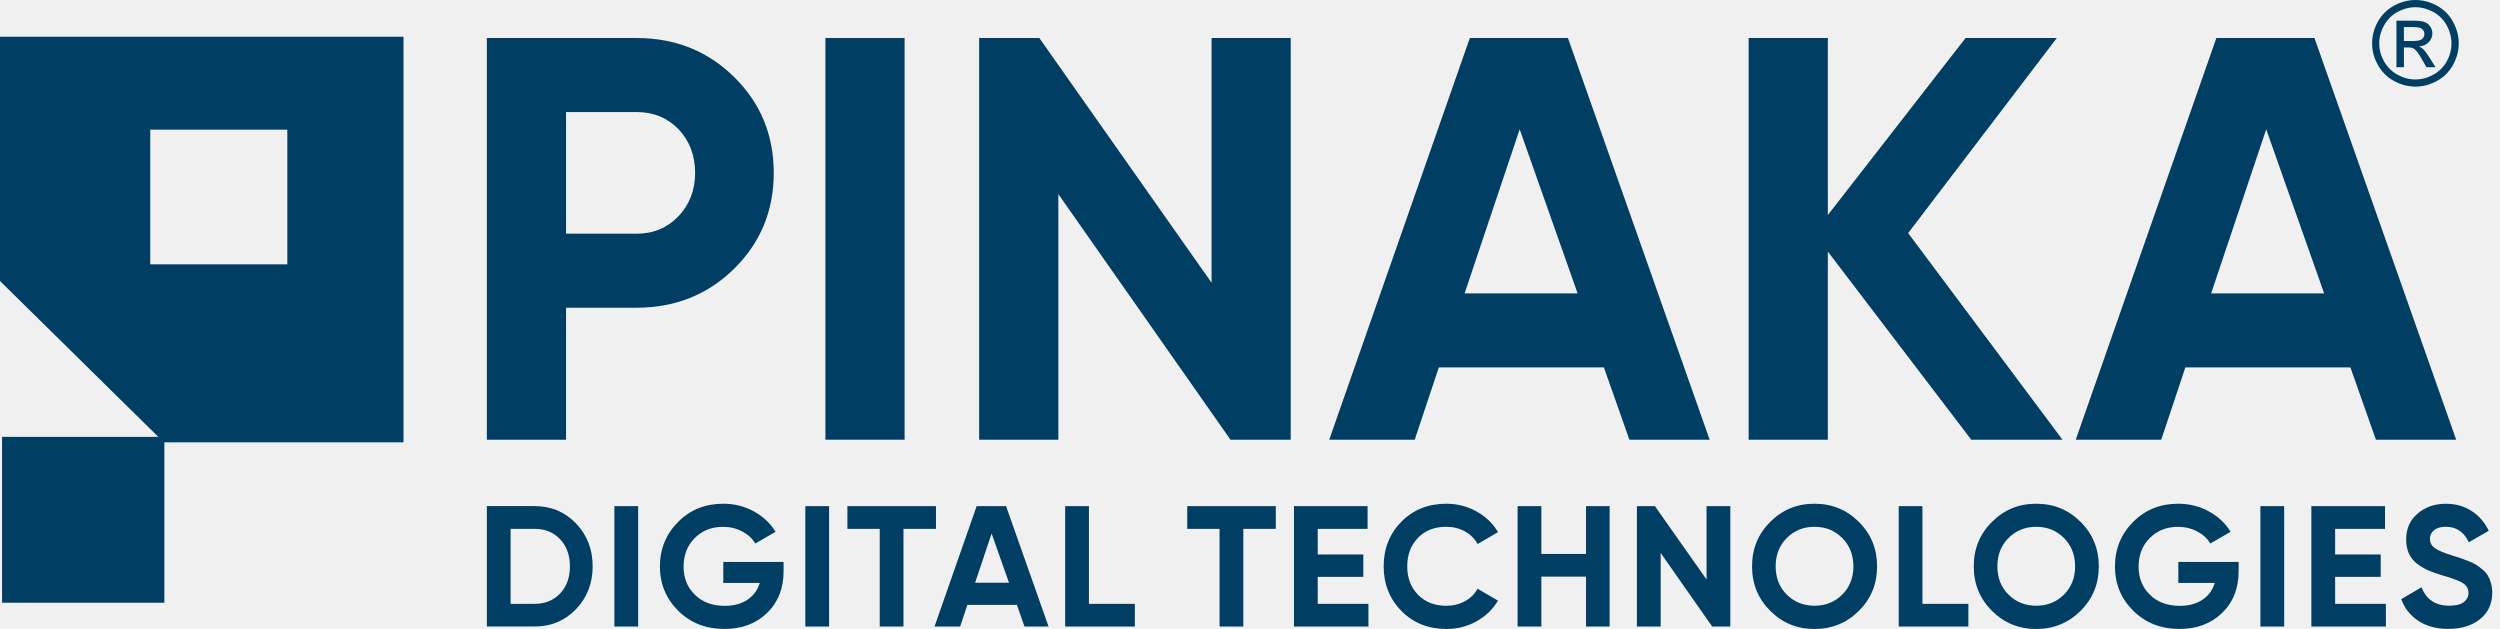
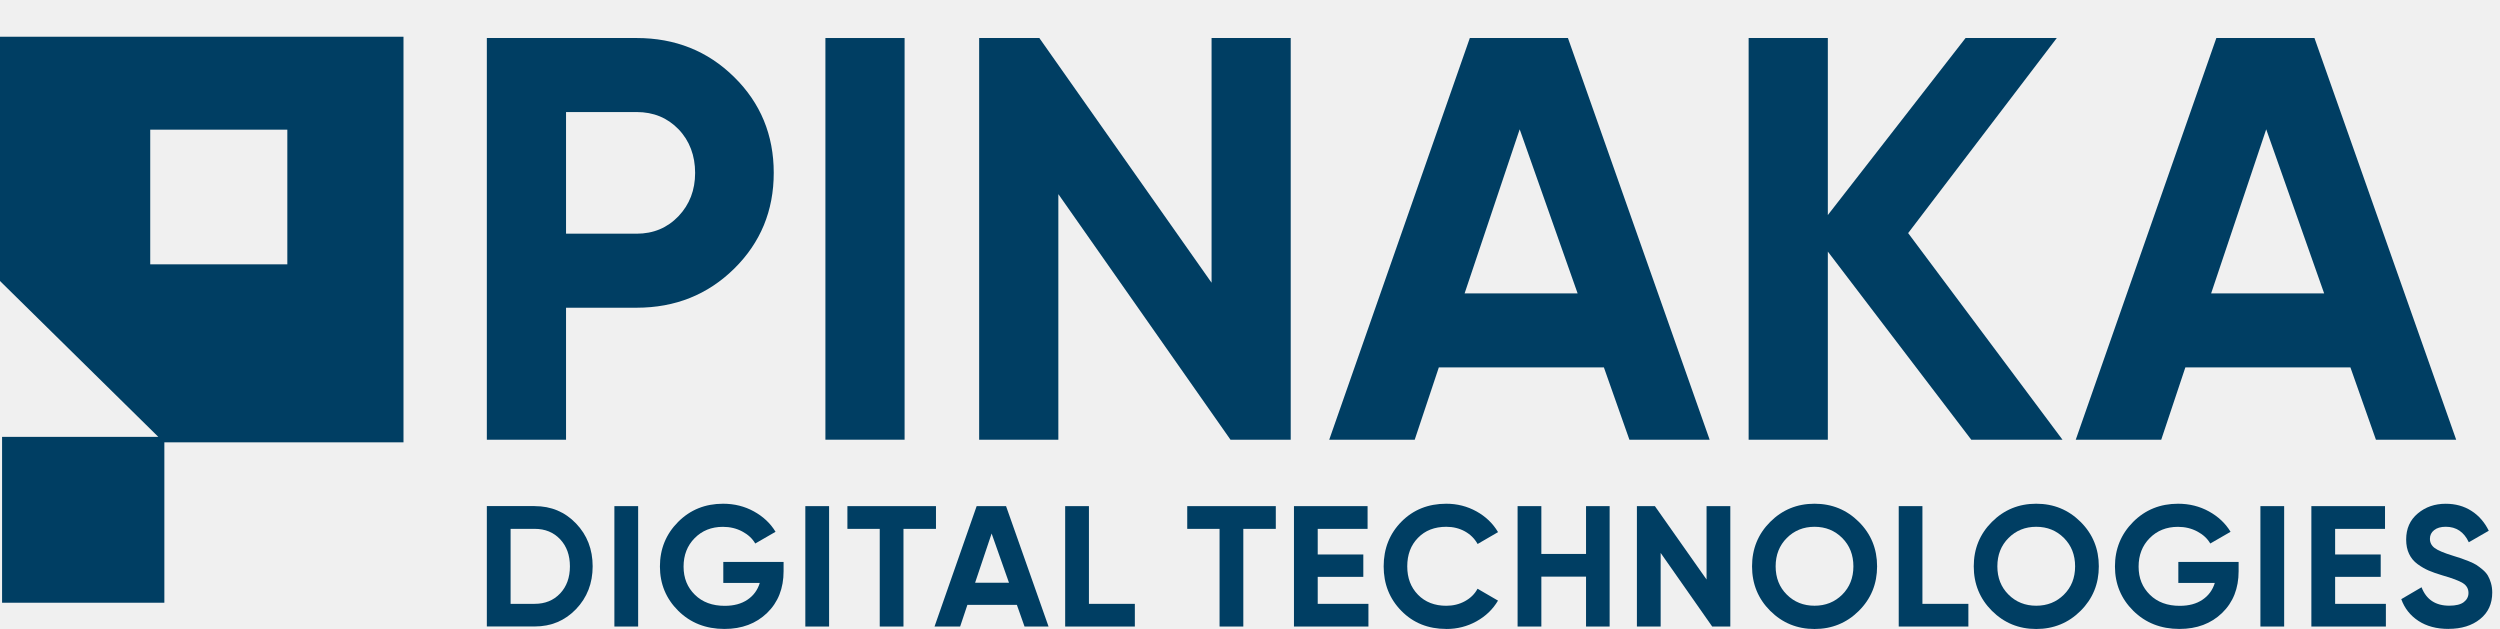
<svg xmlns="http://www.w3.org/2000/svg" width="159" height="40" viewBox="0 0 159 40" fill="none">
  <g clip-path="url(#clip0_1259_354)">
    <path fill-rule="evenodd" clip-rule="evenodd" d="M9.555 8.245H18.274V16.812H9.555V8.245ZM0 2.338H25.662V28.132H10.453V38.334H0.132V27.786H10.07L0 17.872V2.338Z" fill="#003E63" />
    <path d="M40.488 14.863C41.558 14.863 42.446 14.49 43.154 13.748C43.858 13.007 44.21 12.089 44.21 10.995C44.21 9.9 43.858 8.952 43.154 8.22C42.449 7.492 41.562 7.126 40.488 7.126H36V14.863H40.488ZM40.488 2.418C42.944 2.418 45.013 3.244 46.693 4.901C48.373 6.554 49.21 8.586 49.21 10.995C49.21 13.403 48.37 15.435 46.693 17.088C45.013 18.741 42.947 19.571 40.488 19.571H36V27.965H30.963V2.418H40.488Z" fill="#003E63" />
    <path d="M57.532 2.418H52.496V27.965H57.532V2.418Z" fill="#003E63" />
    <path d="M77.056 2.418H82.09V27.965H78.259L67.311 12.346V27.965H62.274V2.418H66.102L77.056 17.982V2.418Z" fill="#003E63" />
    <path d="M93.149 18.66H100.337L96.652 8.224L93.149 18.66ZM103.63 27.965L102.007 23.365H91.51L89.976 27.965H84.539L93.481 2.418H99.721L108.734 27.965H103.63Z" fill="#003E63" />
    <path d="M131.174 27.965H125.372L116.25 16.001V27.965H111.213V2.418H116.25V13.677L125.01 2.418H130.812L121.358 14.825L131.174 27.965Z" fill="#003E63" />
    <path d="M140.628 18.66H147.816L144.131 8.224L140.628 18.66ZM151.109 27.965L149.486 23.365H138.989L137.455 27.965H132.018L140.96 2.418H147.2L156.213 27.965H151.109Z" fill="#003E63" />
-     <path d="M152.89 2.608H153.47C153.747 2.608 153.937 2.568 154.039 2.486C154.14 2.405 154.191 2.293 154.191 2.161C154.191 2.073 154.167 1.995 154.116 1.927C154.069 1.856 154.001 1.805 153.913 1.772C153.825 1.738 153.666 1.721 153.432 1.721H152.887V2.612L152.89 2.608ZM152.413 4.275V1.314H153.432C153.781 1.314 154.032 1.341 154.188 1.396C154.343 1.45 154.469 1.545 154.56 1.683C154.652 1.819 154.699 1.965 154.699 2.117C154.699 2.334 154.621 2.523 154.465 2.683C154.31 2.842 154.106 2.933 153.849 2.954C153.954 2.998 154.039 3.049 154.1 3.109C154.218 3.225 154.364 3.421 154.537 3.695L154.899 4.275H154.32L154.056 3.807C153.849 3.438 153.68 3.208 153.554 3.116C153.466 3.049 153.341 3.015 153.171 3.018H152.89V4.275H152.413ZM153.622 0.457C153.236 0.457 152.856 0.556 152.491 0.755C152.125 0.952 151.837 1.236 151.63 1.606C151.424 1.975 151.319 2.358 151.319 2.757C151.319 3.157 151.42 3.536 151.623 3.899C151.827 4.261 152.111 4.546 152.477 4.749C152.843 4.952 153.222 5.054 153.622 5.054C154.022 5.054 154.401 4.952 154.763 4.749C155.129 4.546 155.414 4.261 155.614 3.899C155.817 3.536 155.915 3.154 155.915 2.757C155.915 2.361 155.81 1.975 155.607 1.606C155.4 1.236 155.116 0.952 154.747 0.755C154.377 0.559 154.001 0.457 153.619 0.457H153.622ZM153.622 0C154.083 0 154.537 0.119 154.977 0.356C155.417 0.593 155.759 0.931 156.007 1.375C156.25 1.819 156.376 2.28 156.376 2.757C156.376 3.235 156.254 3.689 156.013 4.126C155.773 4.563 155.434 4.905 154.994 5.145C154.557 5.389 154.1 5.508 153.622 5.508C153.144 5.508 152.687 5.386 152.25 5.145C151.813 4.905 151.471 4.563 151.231 4.126C150.987 3.689 150.865 3.231 150.865 2.757C150.865 2.283 150.987 1.819 151.234 1.375C151.481 0.935 151.827 0.593 152.267 0.356C152.707 0.119 153.158 0 153.622 0Z" fill="#003E63" />
    <path d="M34.005 38.404C34.669 38.404 35.207 38.184 35.624 37.744C36.04 37.304 36.247 36.728 36.247 36.02C36.247 35.312 36.04 34.739 35.624 34.296C35.207 33.855 34.669 33.635 34.005 33.635H32.474V38.404H34.005ZM34.005 32.189C35.055 32.189 35.932 32.558 36.636 33.293C37.341 34.028 37.693 34.939 37.693 36.017C37.693 37.094 37.341 38.005 36.636 38.74C35.932 39.475 35.055 39.844 34.005 39.844H30.963V32.185H34.005V32.189Z" fill="#003E63" />
    <path d="M40.586 32.19H39.075V39.848H40.586V32.19Z" fill="#003E63" />
    <path d="M49.836 35.736V36.325C49.836 37.419 49.487 38.307 48.786 38.984C48.085 39.662 47.181 40.001 46.073 40.001C44.891 40.001 43.912 39.614 43.136 38.846C42.361 38.077 41.971 37.138 41.971 36.027C41.971 34.916 42.357 33.968 43.126 33.196C43.895 32.423 44.85 32.037 45.989 32.037C46.703 32.037 47.357 32.2 47.946 32.525C48.536 32.85 48.996 33.28 49.325 33.822L48.034 34.567C47.852 34.252 47.577 33.998 47.208 33.802C46.839 33.605 46.429 33.507 45.978 33.507C45.25 33.507 44.651 33.748 44.18 34.225C43.709 34.703 43.475 35.306 43.475 36.037C43.475 36.769 43.716 37.355 44.193 37.826C44.671 38.297 45.304 38.531 46.09 38.531C46.673 38.531 47.157 38.402 47.54 38.141C47.923 37.883 48.183 37.528 48.322 37.074H46.002V35.739H49.843L49.836 35.736Z" fill="#003E63" />
    <path d="M52.73 32.19H51.219V39.848H52.73V32.19Z" fill="#003E63" />
    <path d="M59.528 32.19V33.636H57.461V39.848H55.951V33.636H53.895V32.19H59.528Z" fill="#003E63" />
    <path d="M62.017 37.06H64.171L63.067 33.931L62.017 37.06ZM65.16 39.848L64.673 38.469H61.526L61.065 39.848H59.436L62.115 32.19H63.985L66.688 39.848H65.157H65.16Z" fill="#003E63" />
    <path d="M69.256 38.405H72.176V39.848H67.745V32.19H69.256V38.405Z" fill="#003E63" />
    <path d="M81.141 32.19V33.636H79.075V39.848H77.564V33.636H75.508V32.19H81.141Z" fill="#003E63" />
    <path d="M83.807 38.405H87.032V39.848H82.296V32.19H86.978V33.636H83.807V35.265H86.707V36.688H83.807V38.405Z" fill="#003E63" />
    <path d="M91.984 40.001C90.832 40.001 89.88 39.618 89.128 38.852C88.376 38.087 88.001 37.142 88.001 36.02C88.001 34.899 88.376 33.944 89.128 33.182C89.88 32.42 90.832 32.037 91.984 32.037C92.678 32.037 93.315 32.2 93.904 32.525C94.49 32.85 94.948 33.29 95.276 33.843L93.976 34.598C93.786 34.256 93.515 33.988 93.166 33.795C92.817 33.602 92.421 33.504 91.984 33.504C91.239 33.504 90.639 33.737 90.185 34.205C89.728 34.672 89.501 35.275 89.501 36.02C89.501 36.766 89.728 37.358 90.185 37.826C90.642 38.293 91.242 38.527 91.984 38.527C92.421 38.527 92.817 38.429 93.169 38.236C93.522 38.043 93.793 37.779 93.972 37.443L95.273 38.199C94.944 38.754 94.49 39.191 93.904 39.516C93.322 39.841 92.678 40.004 91.981 40.004" fill="#003E63" />
    <path d="M100.872 32.19H102.373V39.848H100.872V36.674H98.03V39.848H96.519V32.19H98.03V35.231H100.872V32.19Z" fill="#003E63" />
    <path d="M108.537 32.19H110.048V39.848H108.896L105.618 35.167V39.848H104.107V32.19H105.252L108.537 36.857V32.19Z" fill="#003E63" />
    <path d="M113.642 37.819C114.116 38.29 114.702 38.524 115.403 38.524C116.105 38.524 116.691 38.29 117.165 37.819C117.639 37.348 117.876 36.749 117.876 36.02C117.876 35.292 117.639 34.689 117.165 34.215C116.691 33.741 116.105 33.504 115.403 33.504C114.702 33.504 114.116 33.741 113.642 34.215C113.168 34.689 112.931 35.292 112.931 36.02C112.931 36.749 113.168 37.348 113.642 37.819ZM118.225 38.849C117.453 39.618 116.511 40.004 115.403 40.004C114.296 40.004 113.358 39.618 112.585 38.849C111.816 38.08 111.43 37.138 111.43 36.02C111.43 34.903 111.816 33.961 112.585 33.192C113.354 32.423 114.292 32.037 115.403 32.037C116.514 32.037 117.453 32.423 118.225 33.192C118.997 33.961 119.383 34.903 119.383 36.02C119.383 37.138 118.997 38.08 118.225 38.849Z" fill="#003E63" />
    <path d="M122.266 38.405H125.189V39.848H120.759V32.19H122.266V38.405Z" fill="#003E63" />
    <path d="M127.743 37.819C128.217 38.29 128.803 38.524 129.504 38.524C130.206 38.524 130.792 38.29 131.266 37.819C131.74 37.348 131.977 36.749 131.977 36.02C131.977 35.292 131.74 34.689 131.266 34.215C130.792 33.741 130.206 33.504 129.504 33.504C128.803 33.504 128.217 33.741 127.743 34.215C127.269 34.689 127.032 35.292 127.032 36.02C127.032 36.749 127.269 37.348 127.743 37.819ZM132.326 38.849C131.554 39.618 130.612 40.004 129.504 40.004C128.397 40.004 127.459 39.618 126.686 38.849C125.917 38.08 125.531 37.138 125.531 36.02C125.531 34.903 125.917 33.961 126.686 33.192C127.455 32.423 128.393 32.037 129.504 32.037C130.616 32.037 131.554 32.423 132.326 33.192C133.098 33.961 133.485 34.903 133.485 36.02C133.485 37.138 133.098 38.08 132.326 38.849Z" fill="#003E63" />
    <path d="M142.376 35.736V36.325C142.376 37.419 142.027 38.307 141.326 38.984C140.625 39.662 139.72 40.001 138.613 40.001C137.431 40.001 136.452 39.614 135.676 38.846C134.9 38.077 134.511 37.138 134.511 36.027C134.511 34.916 134.897 33.968 135.666 33.196C136.435 32.423 137.39 32.037 138.528 32.037C139.243 32.037 139.896 32.2 140.486 32.525C141.075 32.85 141.536 33.28 141.864 33.822L140.574 34.567C140.391 34.252 140.117 33.998 139.747 33.802C139.378 33.605 138.968 33.507 138.518 33.507C137.79 33.507 137.19 33.748 136.719 34.225C136.248 34.703 136.015 35.306 136.015 36.037C136.015 36.769 136.255 37.355 136.733 37.826C137.21 38.297 137.844 38.531 138.63 38.531C139.212 38.531 139.697 38.402 140.079 38.141C140.462 37.883 140.723 37.528 140.862 37.074H138.542V35.739H142.383L142.376 35.736Z" fill="#003E63" />
    <path d="M145.272 32.19H143.762V39.848H145.272V32.19Z" fill="#003E63" />
    <path d="M148.514 38.405H151.742V39.848H147.003V32.19H151.687V33.636H148.514V35.265H151.413V36.688H148.514V38.405Z" fill="#003E63" />
    <path d="M155.729 39.999C154.97 39.999 154.333 39.83 153.815 39.491C153.297 39.152 152.931 38.692 152.721 38.106L154.011 37.35C154.309 38.129 154.899 38.522 155.773 38.522C156.196 38.522 156.504 38.444 156.701 38.292C156.897 38.139 156.995 37.946 156.995 37.713C156.995 37.442 156.873 37.232 156.633 37.083C156.392 36.934 155.962 36.771 155.342 36.595C155 36.493 154.709 36.392 154.472 36.29C154.235 36.188 153.998 36.053 153.761 35.88C153.523 35.708 153.344 35.491 153.219 35.23C153.093 34.969 153.032 34.661 153.032 34.312C153.032 33.617 153.28 33.065 153.771 32.656C154.262 32.242 154.855 32.039 155.549 32.039C156.169 32.039 156.714 32.191 157.185 32.493C157.656 32.794 158.022 33.218 158.286 33.756L157.016 34.488C156.711 33.831 156.22 33.502 155.549 33.502C155.234 33.502 154.99 33.574 154.811 33.716C154.631 33.858 154.543 34.041 154.543 34.268C154.543 34.508 154.645 34.705 154.845 34.854C155.044 35.003 155.43 35.166 156 35.342C156.233 35.416 156.409 35.47 156.531 35.511C156.653 35.552 156.816 35.613 157.023 35.697C157.229 35.782 157.392 35.86 157.503 35.931C157.615 36.005 157.747 36.104 157.893 36.226C158.039 36.351 158.15 36.476 158.228 36.608C158.306 36.741 158.371 36.9 158.425 37.083C158.479 37.269 158.506 37.472 158.506 37.689C158.506 38.397 158.249 38.959 157.734 39.373C157.219 39.789 156.552 39.996 155.725 39.996" fill="#003E63" />
  </g>
  <defs>
    <clipPath id="clip0_1259_354">
      <rect width="158.506" height="40" fill="white" />
    </clipPath>
  </defs>
</svg>
